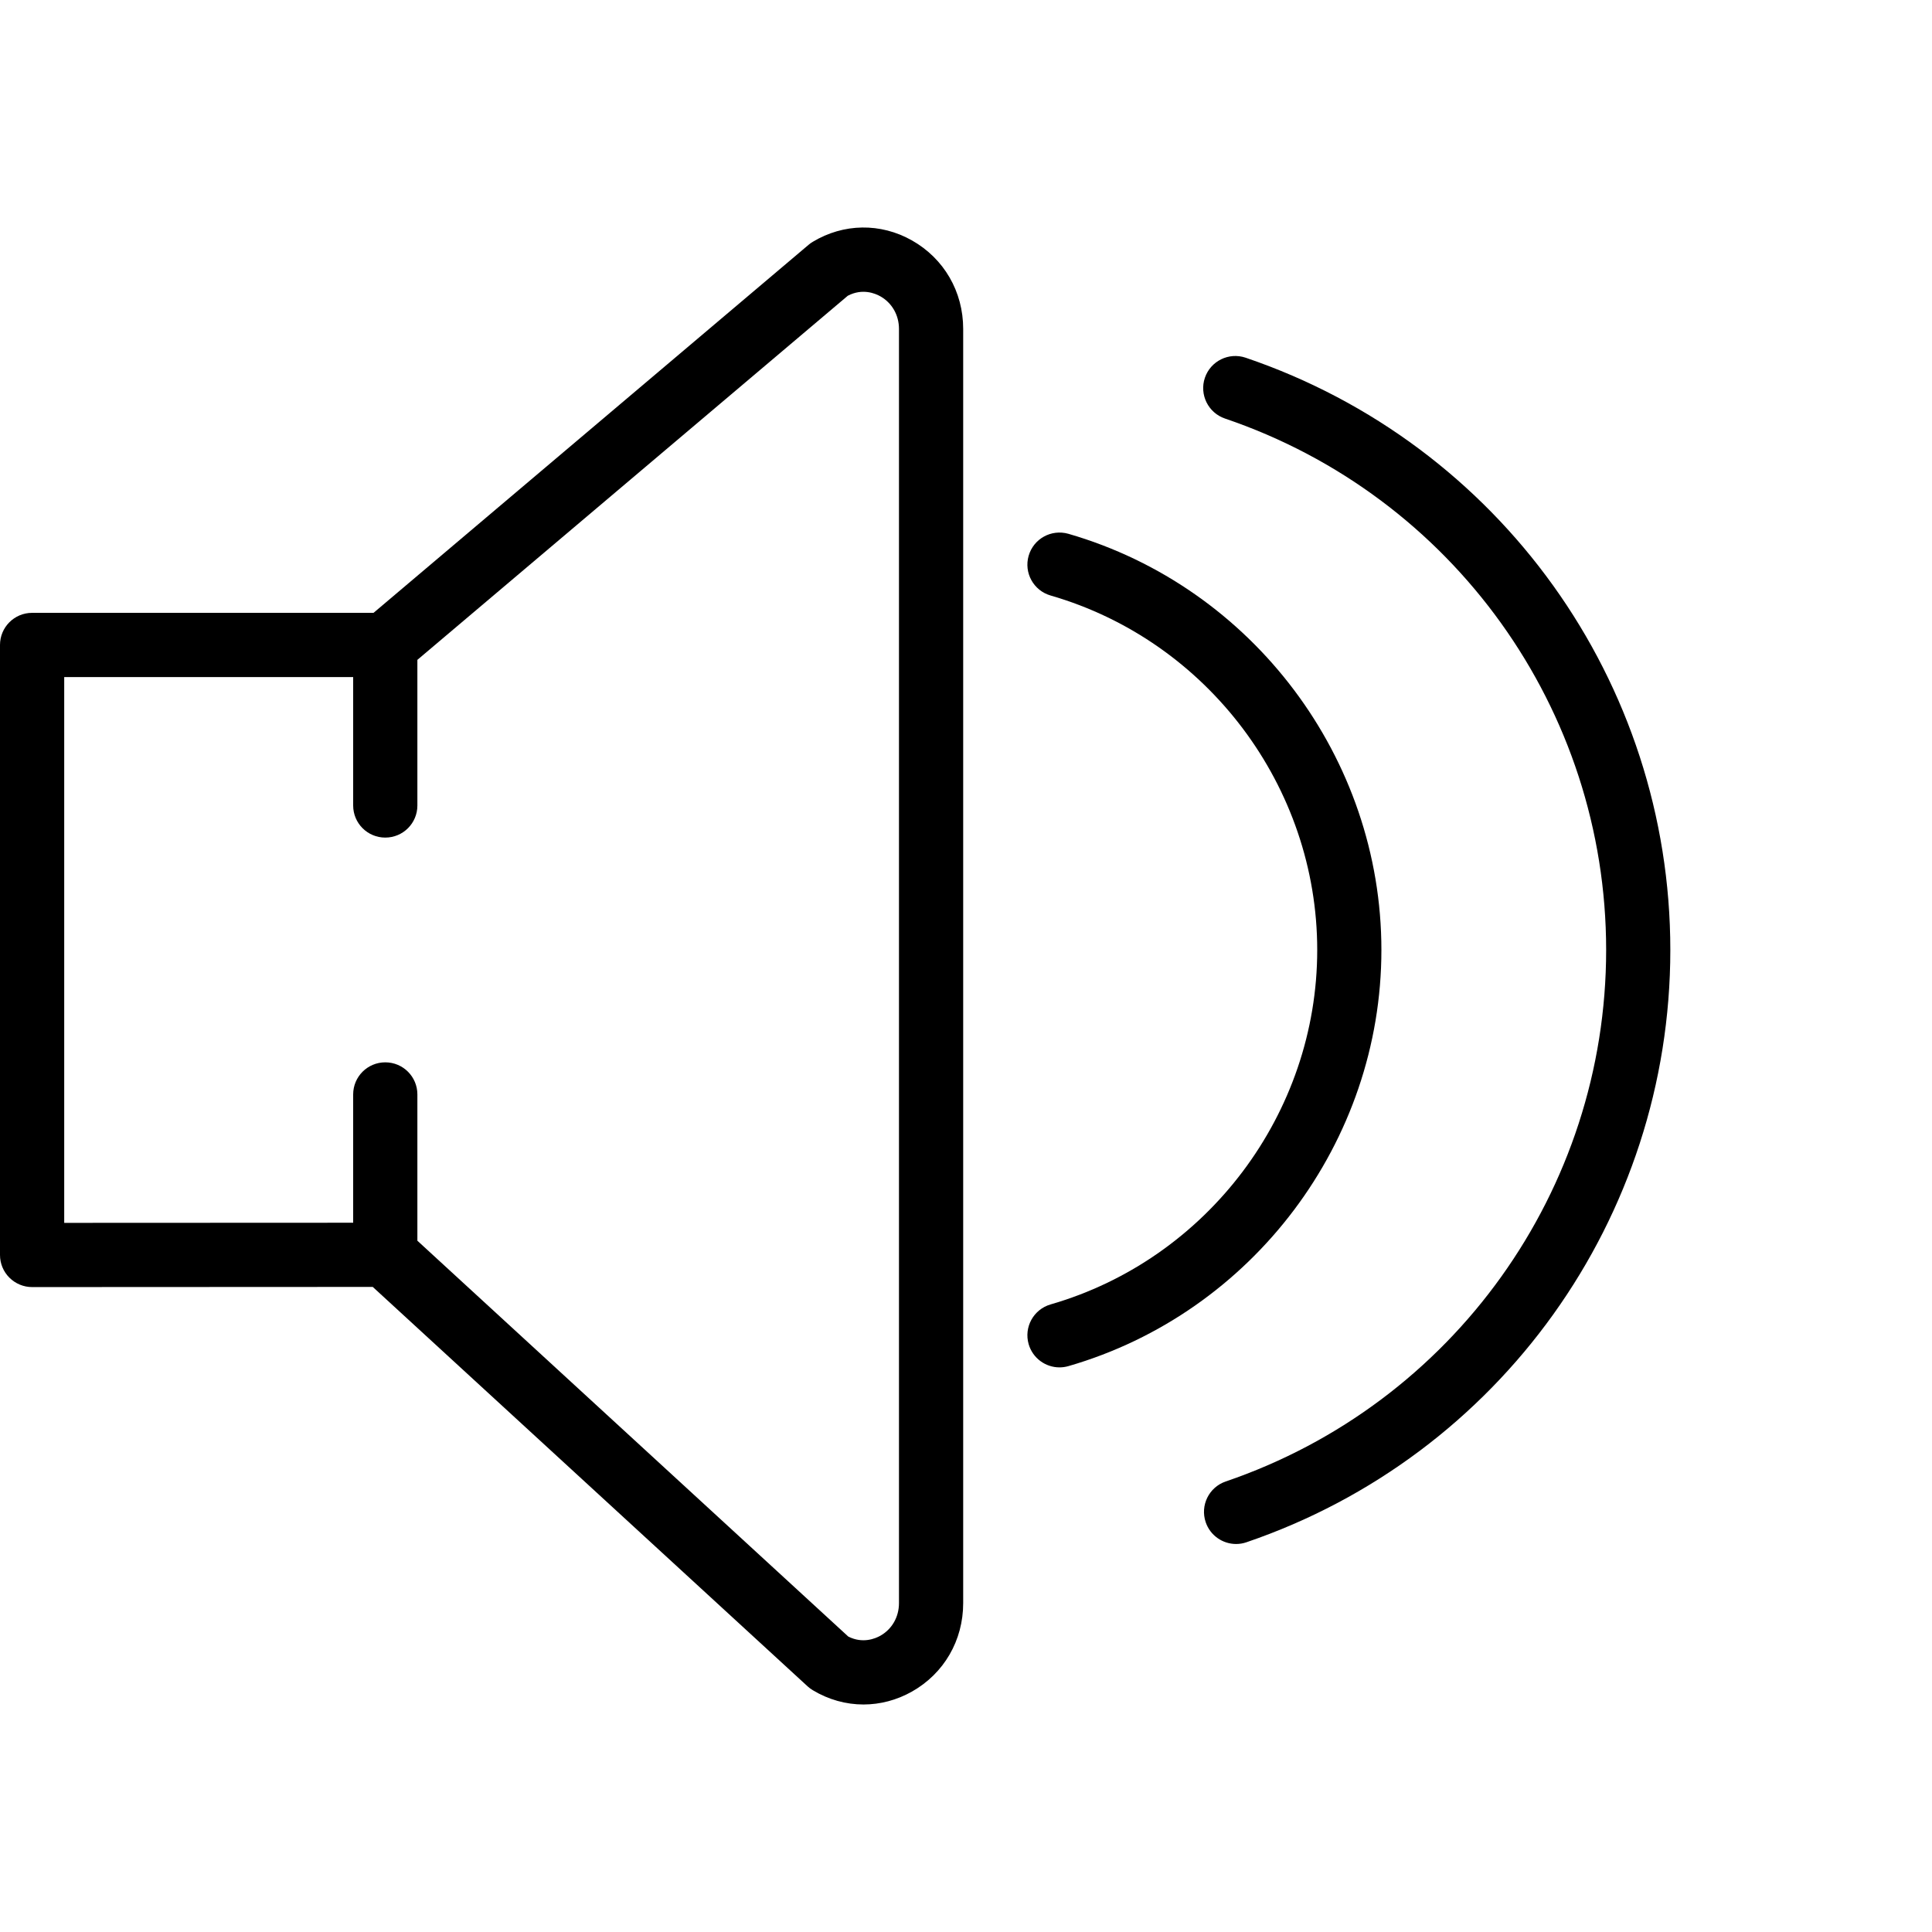
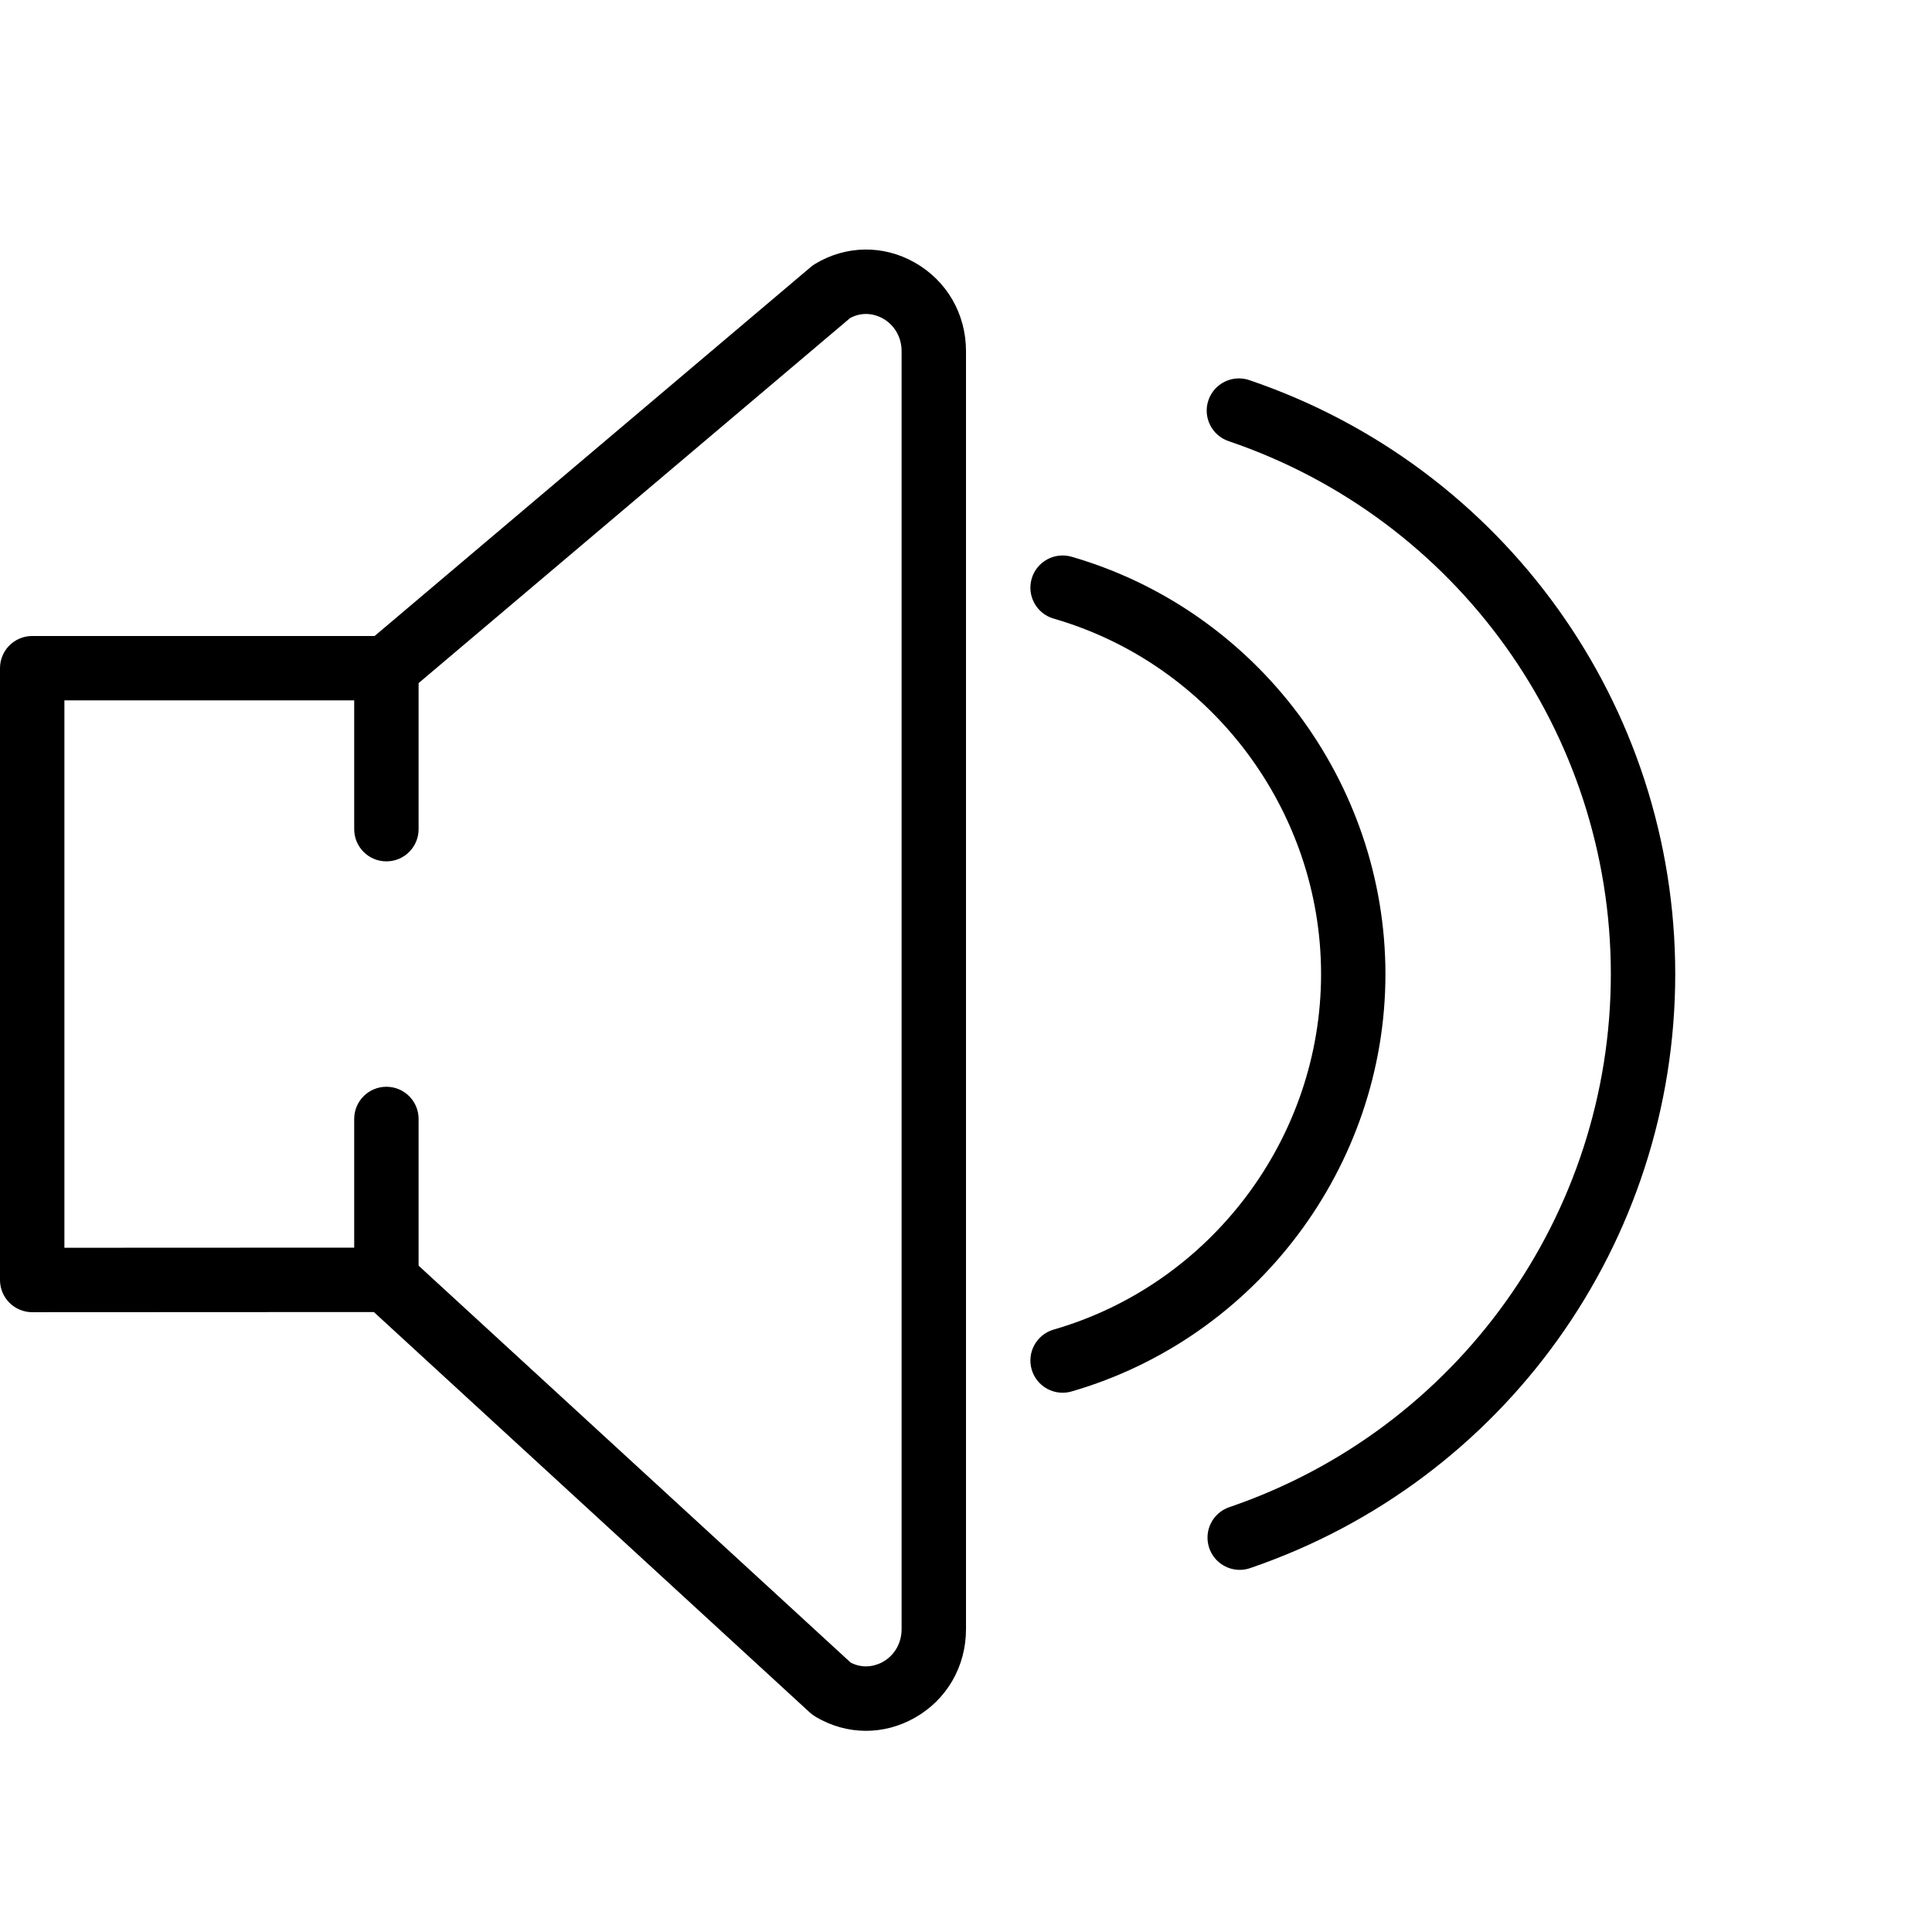
<svg xmlns="http://www.w3.org/2000/svg" version="1.1" id="Capa_1" x="0px" y="0px" viewBox="0 0 64 64" xml:space="preserve" width="64" height="64">
-   <defs id="defs43" />
-   <g id="g8" transform="matrix(1.06356,0,0,1.06356,0,4.334169)">
-     <path d="M 28.404,3.413 C 27.428,2.861 26.273,2.879 25.314,3.457 25.268,3.484 25.224,3.516 25.184,3.55 L 11.634,15.013 H 1 c -0.553,0 -1,0.447 -1,1 v 19 c 0,0.266 0.105,0.52 0.293,0.707 0.188,0.187 0.441,0.293 0.707,0.293 l 10.61,-0.005 13.543,12.44 c 0.05,0.046 0.104,0.086 0.161,0.12 0.492,0.297 1.037,0.446 1.582,0.446 0.517,-0.001 1.033,-0.134 1.508,-0.402 C 29.403,48.048 30,47.018 30,45.857 V 6.169 C 30,5.008 29.403,3.978 28.404,3.413 Z M 28,45.857 c 0,0.431 -0.217,0.81 -0.579,1.015 -0.155,0.087 -0.548,0.255 -1,0.026 L 13,34.569 v -4.556 c 0,-0.553 -0.447,-1 -1,-1 -0.553,0 -1,0.447 -1,1 v 3.996 l -9,0.004 v -17 h 9 v 4 c 0,0.553 0.447,1 1,1 0.553,0 1,-0.447 1,-1 V 16.477 L 26.405,5.137 c 0.461,-0.242 0.86,-0.07 1.016,0.018 C 27.783,5.36 28,5.739 28,6.169 Z" id="path2" />
-     <path d="m 38.797,7.066 c -0.523,-0.177 -1.091,0.103 -1.269,0.626 -0.177,0.522 0.103,1.091 0.626,1.269 7.101,2.411 11.872,9.063 11.872,16.553 0,7.483 -4.762,14.136 -11.849,16.554 -0.522,0.178 -0.802,0.746 -0.623,1.27 0.142,0.415 0.53,0.677 0.946,0.677 0.107,0 0.216,-0.017 0.323,-0.054 C 46.719,41.268 52.025,33.855 52.025,25.515 52.026,17.166 46.71,9.753 38.797,7.066 Z" id="path4" />
-     <path d="m 43.026,25.513 c 0,-5.972 -4.009,-11.302 -9.749,-12.962 -0.533,-0.151 -1.084,0.152 -1.238,0.684 -0.153,0.53 0.152,1.085 0.684,1.238 4.889,1.413 8.304,5.953 8.304,11.04 0,5.087 -3.415,9.627 -8.304,11.04 -0.531,0.153 -0.837,0.708 -0.684,1.238 0.127,0.438 0.526,0.723 0.961,0.723 0.092,0 0.185,-0.013 0.277,-0.039 5.741,-1.66 9.749,-6.99 9.749,-12.962 z" id="path6" />
+   <defs id="defs45" />
+   <g id="g10" transform="matrix(1.066667,0,0,1.066667,0,0.4196677)">
+     <path d="m 28.404,7.758 c -0.975,-0.552 -2.131,-0.534 -3.09,0.044 -0.046,0.027 -0.09,0.059 -0.13,0.093 L 11.634,19.358 H 1 c -0.553,0 -1,0.447 -1,1 v 19 c 0,0.266 0.105,0.52 0.293,0.707 0.188,0.187 0.441,0.293 0.707,0.293 l 10.61,-0.005 13.543,12.44 c 0.05,0.046 0.104,0.086 0.161,0.12 0.492,0.297 1.037,0.446 1.582,0.446 0.517,-0.001 1.033,-0.134 1.508,-0.402 C 29.403,52.393 30,51.363 30,50.201 V 10.514 C 30,9.353 29.403,8.323 28.404,7.758 Z M 28,50.201 c 0,0.431 -0.217,0.81 -0.579,1.015 -0.155,0.087 -0.548,0.255 -1,0.026 L 13,38.913 v -4.556 c 0,-0.553 -0.447,-1 -1,-1 -0.553,0 -1,0.447 -1,1 v 3.996 l -9,0.004 v -17 h 9 v 4 c 0,0.553 0.447,1 1,1 0.553,0 1,-0.447 1,-1 V 20.821 L 26.405,9.481 C 26.866,9.239 27.266,9.411 27.421,9.499 27.783,9.704 28,10.083 28,10.514 Z" id="path2" />
+     <path d="m 52.026,29.858 c 0,-8.347 -5.316,-15.76 -13.229,-18.447 -0.522,-0.177 -1.091,0.103 -1.269,0.626 -0.177,0.522 0.103,1.091 0.626,1.269 7.101,2.411 11.872,9.063 11.872,16.553 0,7.483 -4.762,14.136 -11.849,16.554 -0.522,0.178 -0.802,0.746 -0.623,1.27 0.142,0.415 0.53,0.677 0.946,0.677 0.107,0 0.216,-0.017 0.323,-0.054 7.898,-2.695 13.203,-10.108 13.203,-18.448 z" id="path4" />
+     <path d="m 43.026,29.858 c 0,-5.972 -4.009,-11.302 -9.749,-12.962 -0.53,-0.151 -1.084,0.152 -1.238,0.684 -0.153,0.53 0.152,1.085 0.684,1.238 4.889,1.413 8.304,5.953 8.304,11.04 0,5.087 -3.415,9.627 -8.304,11.04 -0.531,0.153 -0.837,0.708 -0.684,1.238 0.127,0.438 0.526,0.723 0.961,0.723 0.092,0 0.185,-0.013 0.277,-0.039 5.741,-1.661 9.749,-6.991 9.749,-12.962 z" id="path8" />
  </g>
-   <g id="g10" transform="translate(0,11.974)">
+   <g id="g12" transform="translate(0,4)">
</g>
-   <g id="g12" transform="translate(0,11.974)">
+   <g id="g14" transform="translate(0,4)">
</g>
-   <g id="g14" transform="translate(0,11.974)">
+   <g id="g16" transform="translate(0,4)">
</g>
-   <g id="g16" transform="translate(0,11.974)">
+   <g id="g18" transform="translate(0,4)">
</g>
-   <g id="g18" transform="translate(0,11.974)">
+   <g id="g20" transform="translate(0,4)">
</g>
-   <g id="g20" transform="translate(0,11.974)">
+   <g id="g22" transform="translate(0,4)">
</g>
-   <g id="g22" transform="translate(0,11.974)">
+   <g id="g24" transform="translate(0,4)">
</g>
-   <g id="g24" transform="translate(0,11.974)">
+   <g id="g26" transform="translate(0,4)">
</g>
-   <g id="g26" transform="translate(0,11.974)">
+   <g id="g28" transform="translate(0,4)">
</g>
-   <g id="g28" transform="translate(0,11.974)">
+   <g id="g30" transform="translate(0,4)">
</g>
-   <g id="g30" transform="translate(0,11.974)">
+   <g id="g32" transform="translate(0,4)">
</g>
-   <g id="g32" transform="translate(0,11.974)">
+   <g id="g34" transform="translate(0,4)">
</g>
-   <g id="g34" transform="translate(0,11.974)">
+   <g id="g36" transform="translate(0,4)">
</g>
-   <g id="g36" transform="translate(0,11.974)">
+   <g id="g38" transform="translate(0,4)">
</g>
-   <g id="g38" transform="translate(0,11.974)">
+   <g id="g40" transform="translate(0,4)">
</g>
</svg>
